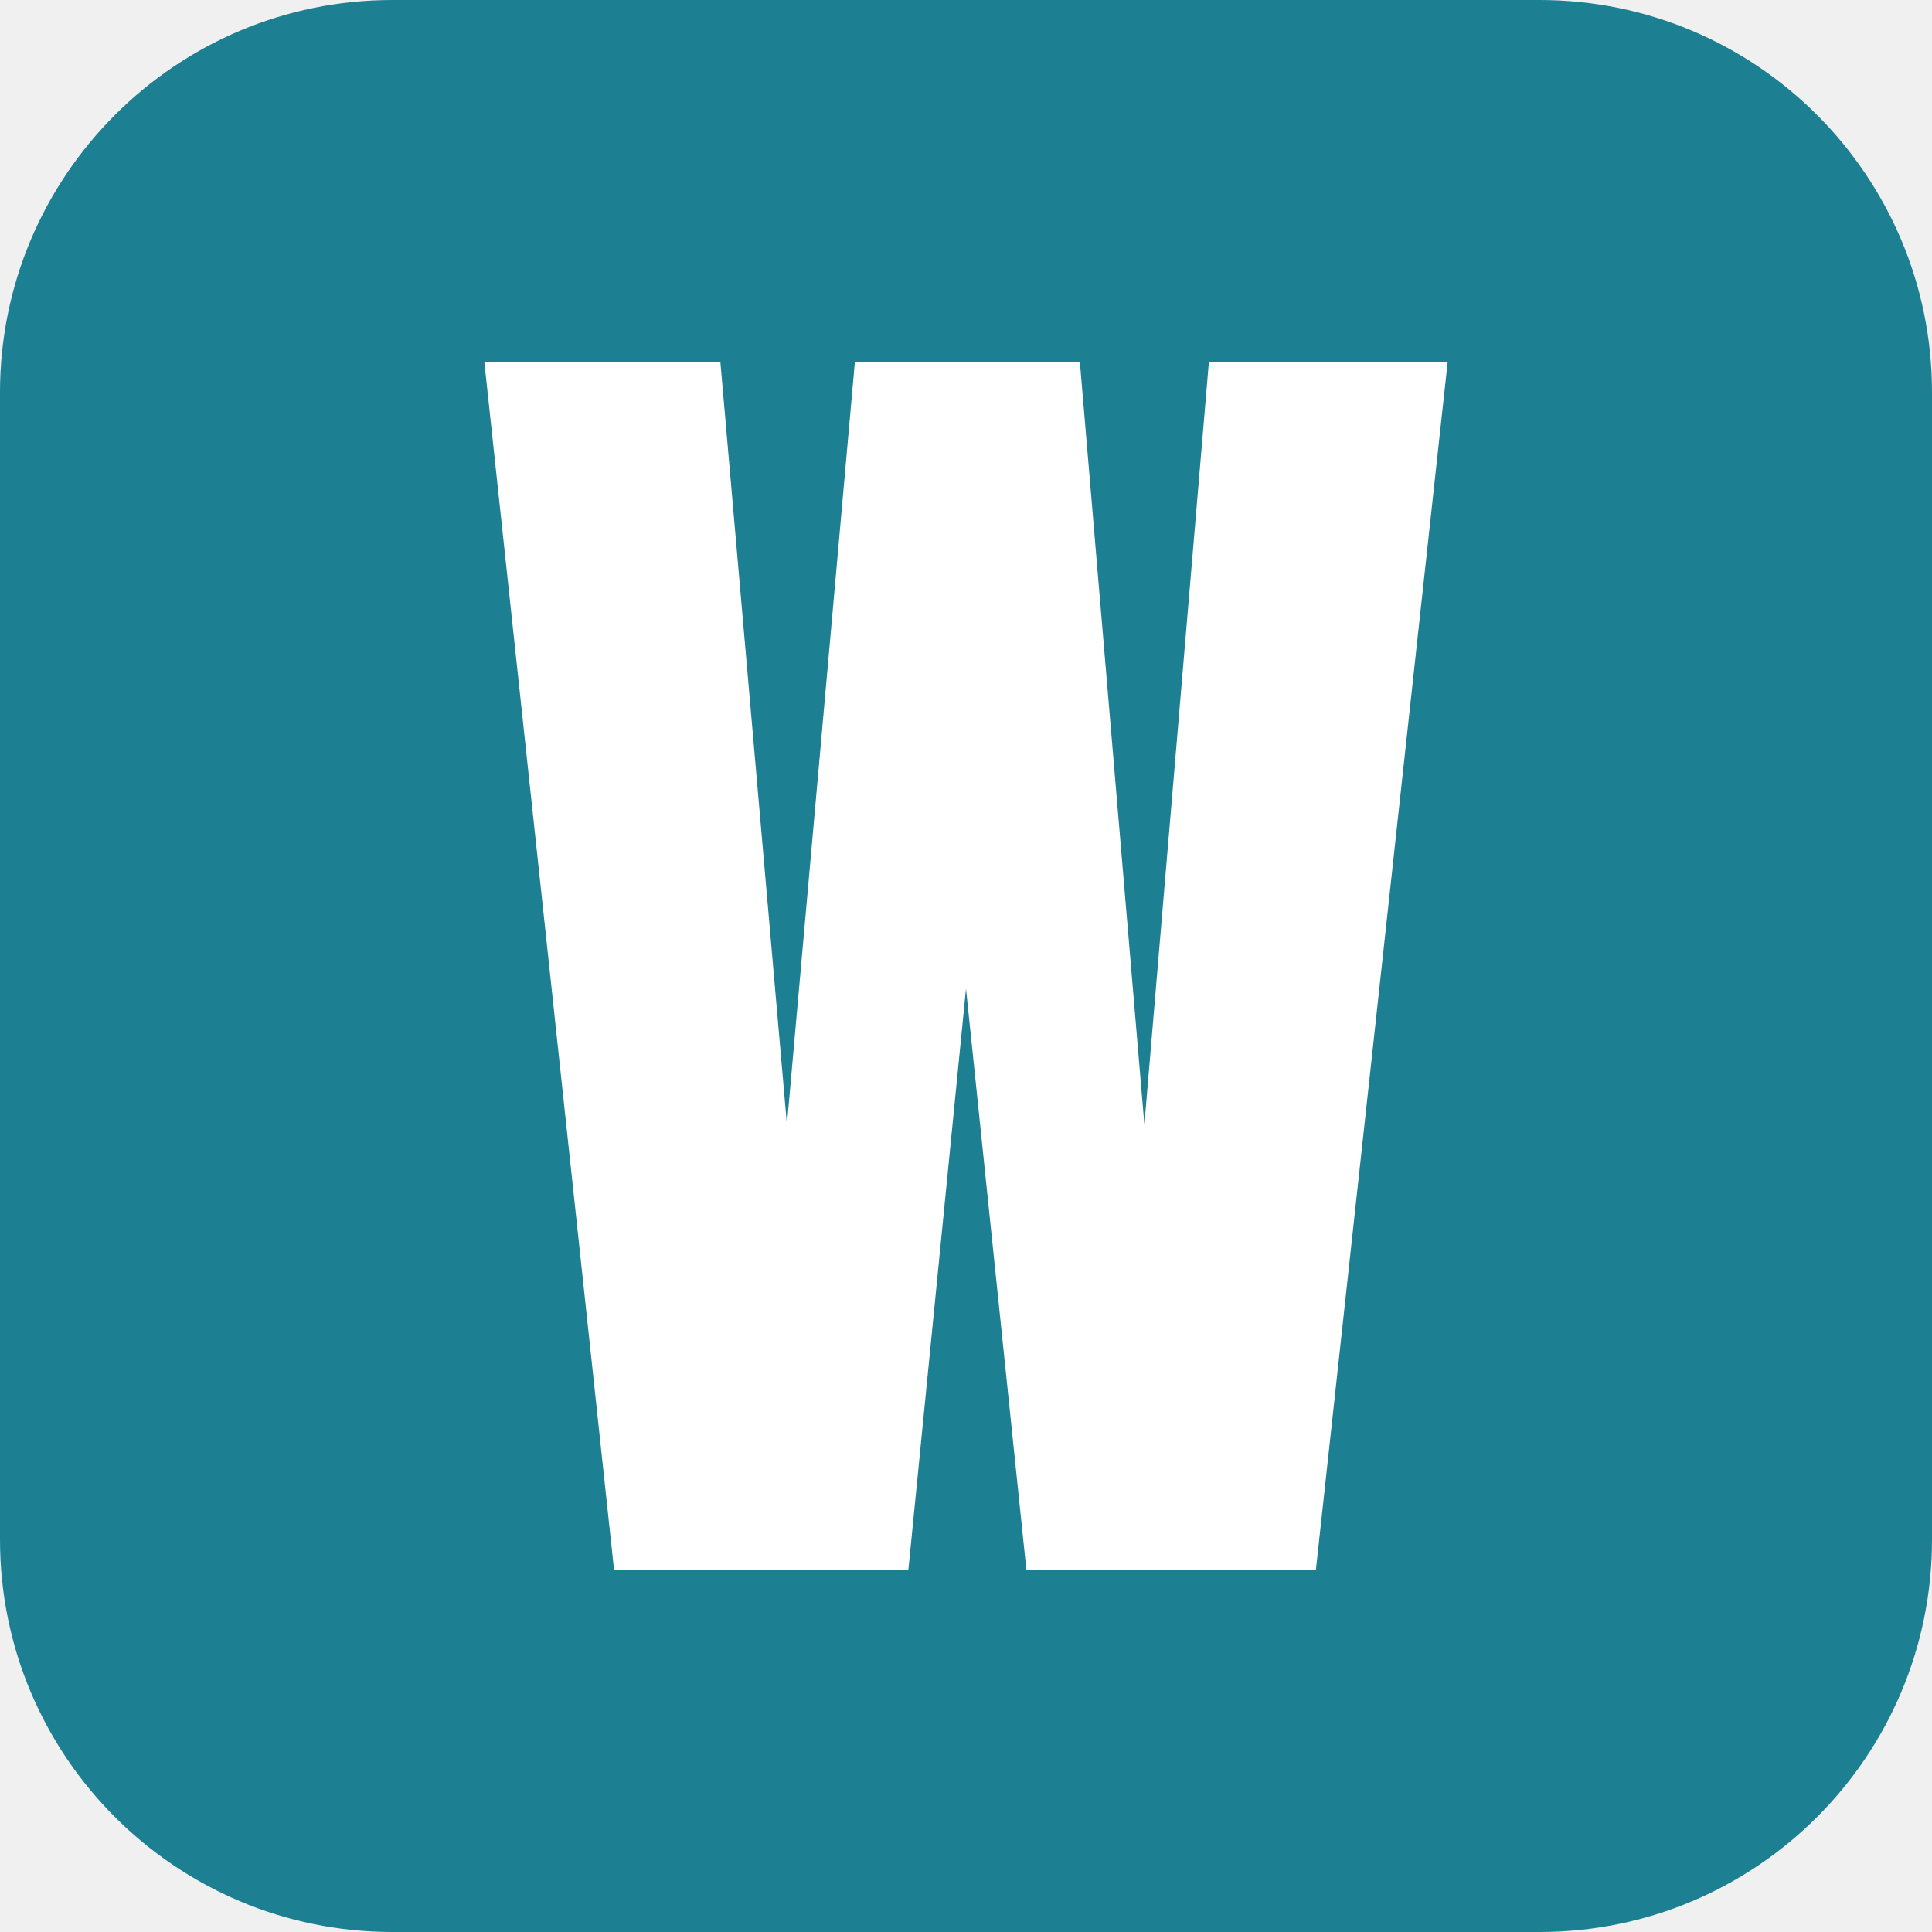
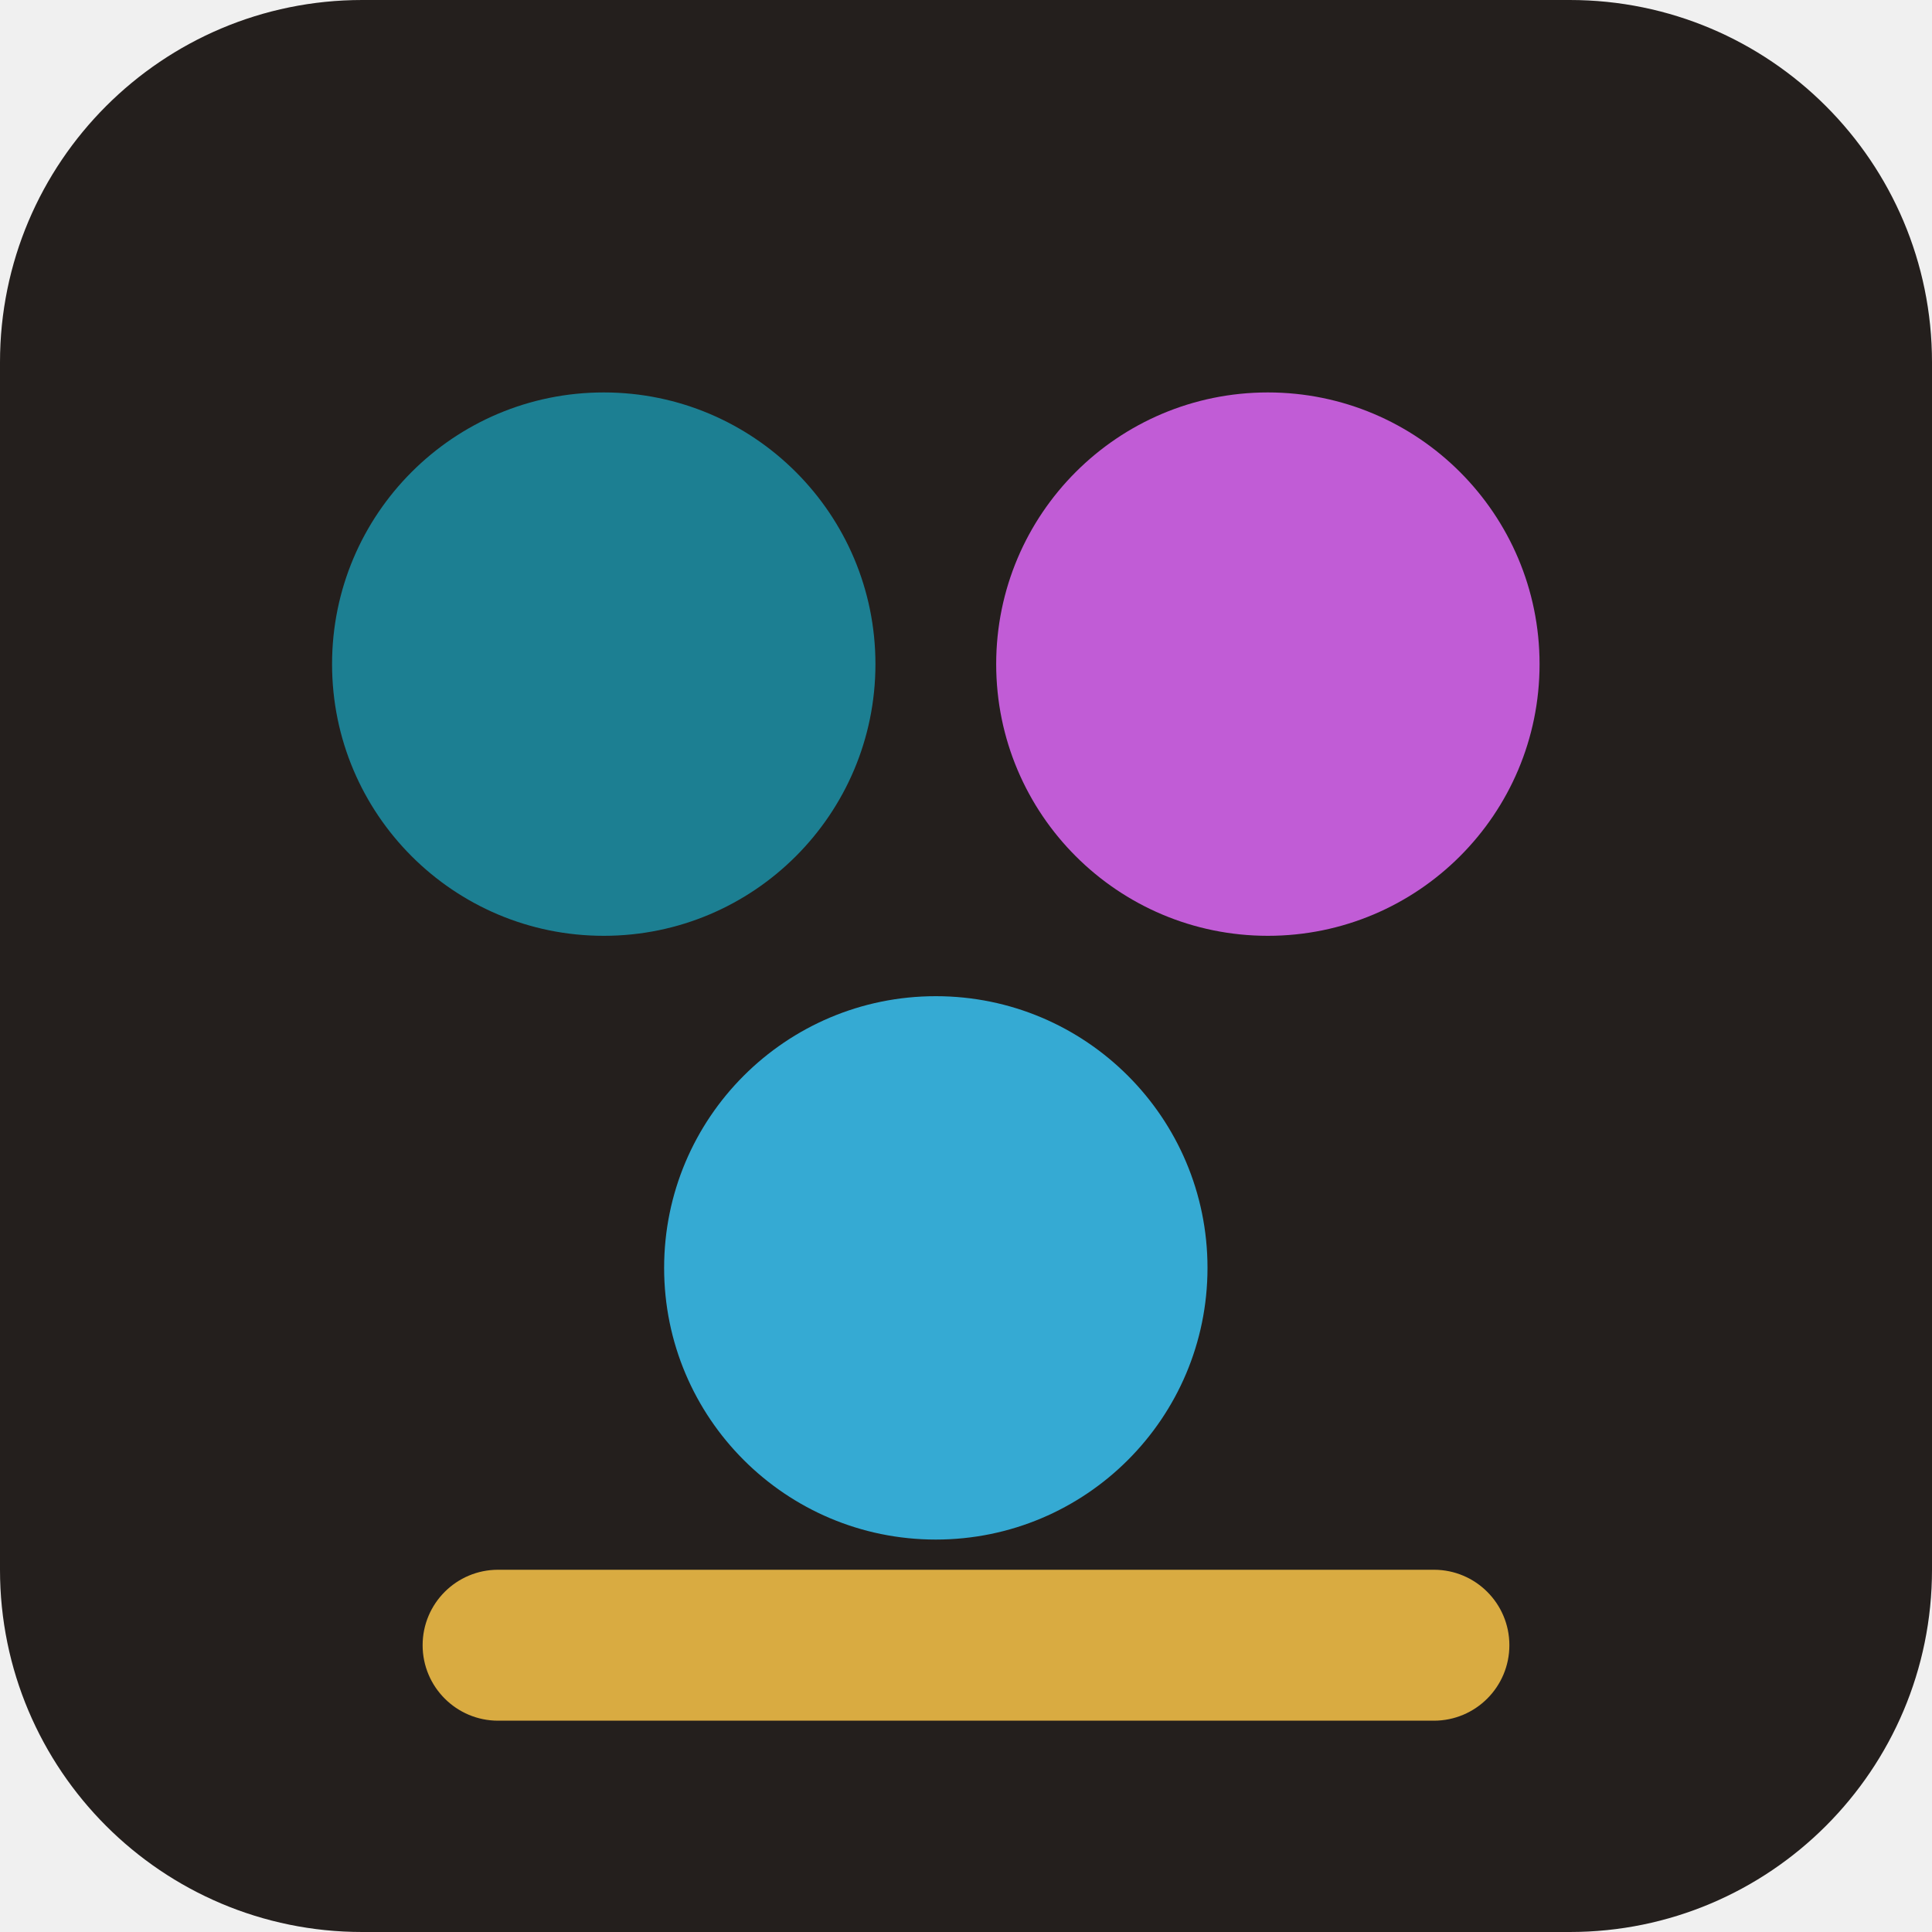
- <svg xmlns="http://www.w3.org/2000/svg" viewBox="0 0 64 64" role="img" aria-label="The Wandering Brew">
-   <rect width="64" height="64" rx="13" fill="#1C7F92" />
-   <path d="M20.341 52.0 16.045 12.0H23.864L26.068 37.25L28.318 12.0H35.773L37.909 37.25L40.045 12.0H47.955L43.591 52.0H34.0L32.0 32.75L30.091 52.0Z" fill="#FFFFFF" />
+ <svg xmlns="http://www.w3.org/2000/svg" viewBox="0 0 64 64">
+   <rect width="64" height="64" rx="12" fill="#241F1D" />
+   <circle cx="20" cy="22" r="9" fill="#1C7F92" />
+   <circle cx="42" cy="22" r="9" fill="#C15CD6" />
+   <circle cx="31" cy="42" r="9" fill="#35AAD3" />
+   <rect x="14" y="52" width="36" height="5" rx="2.5" fill="#D9AB41" />
</svg>
